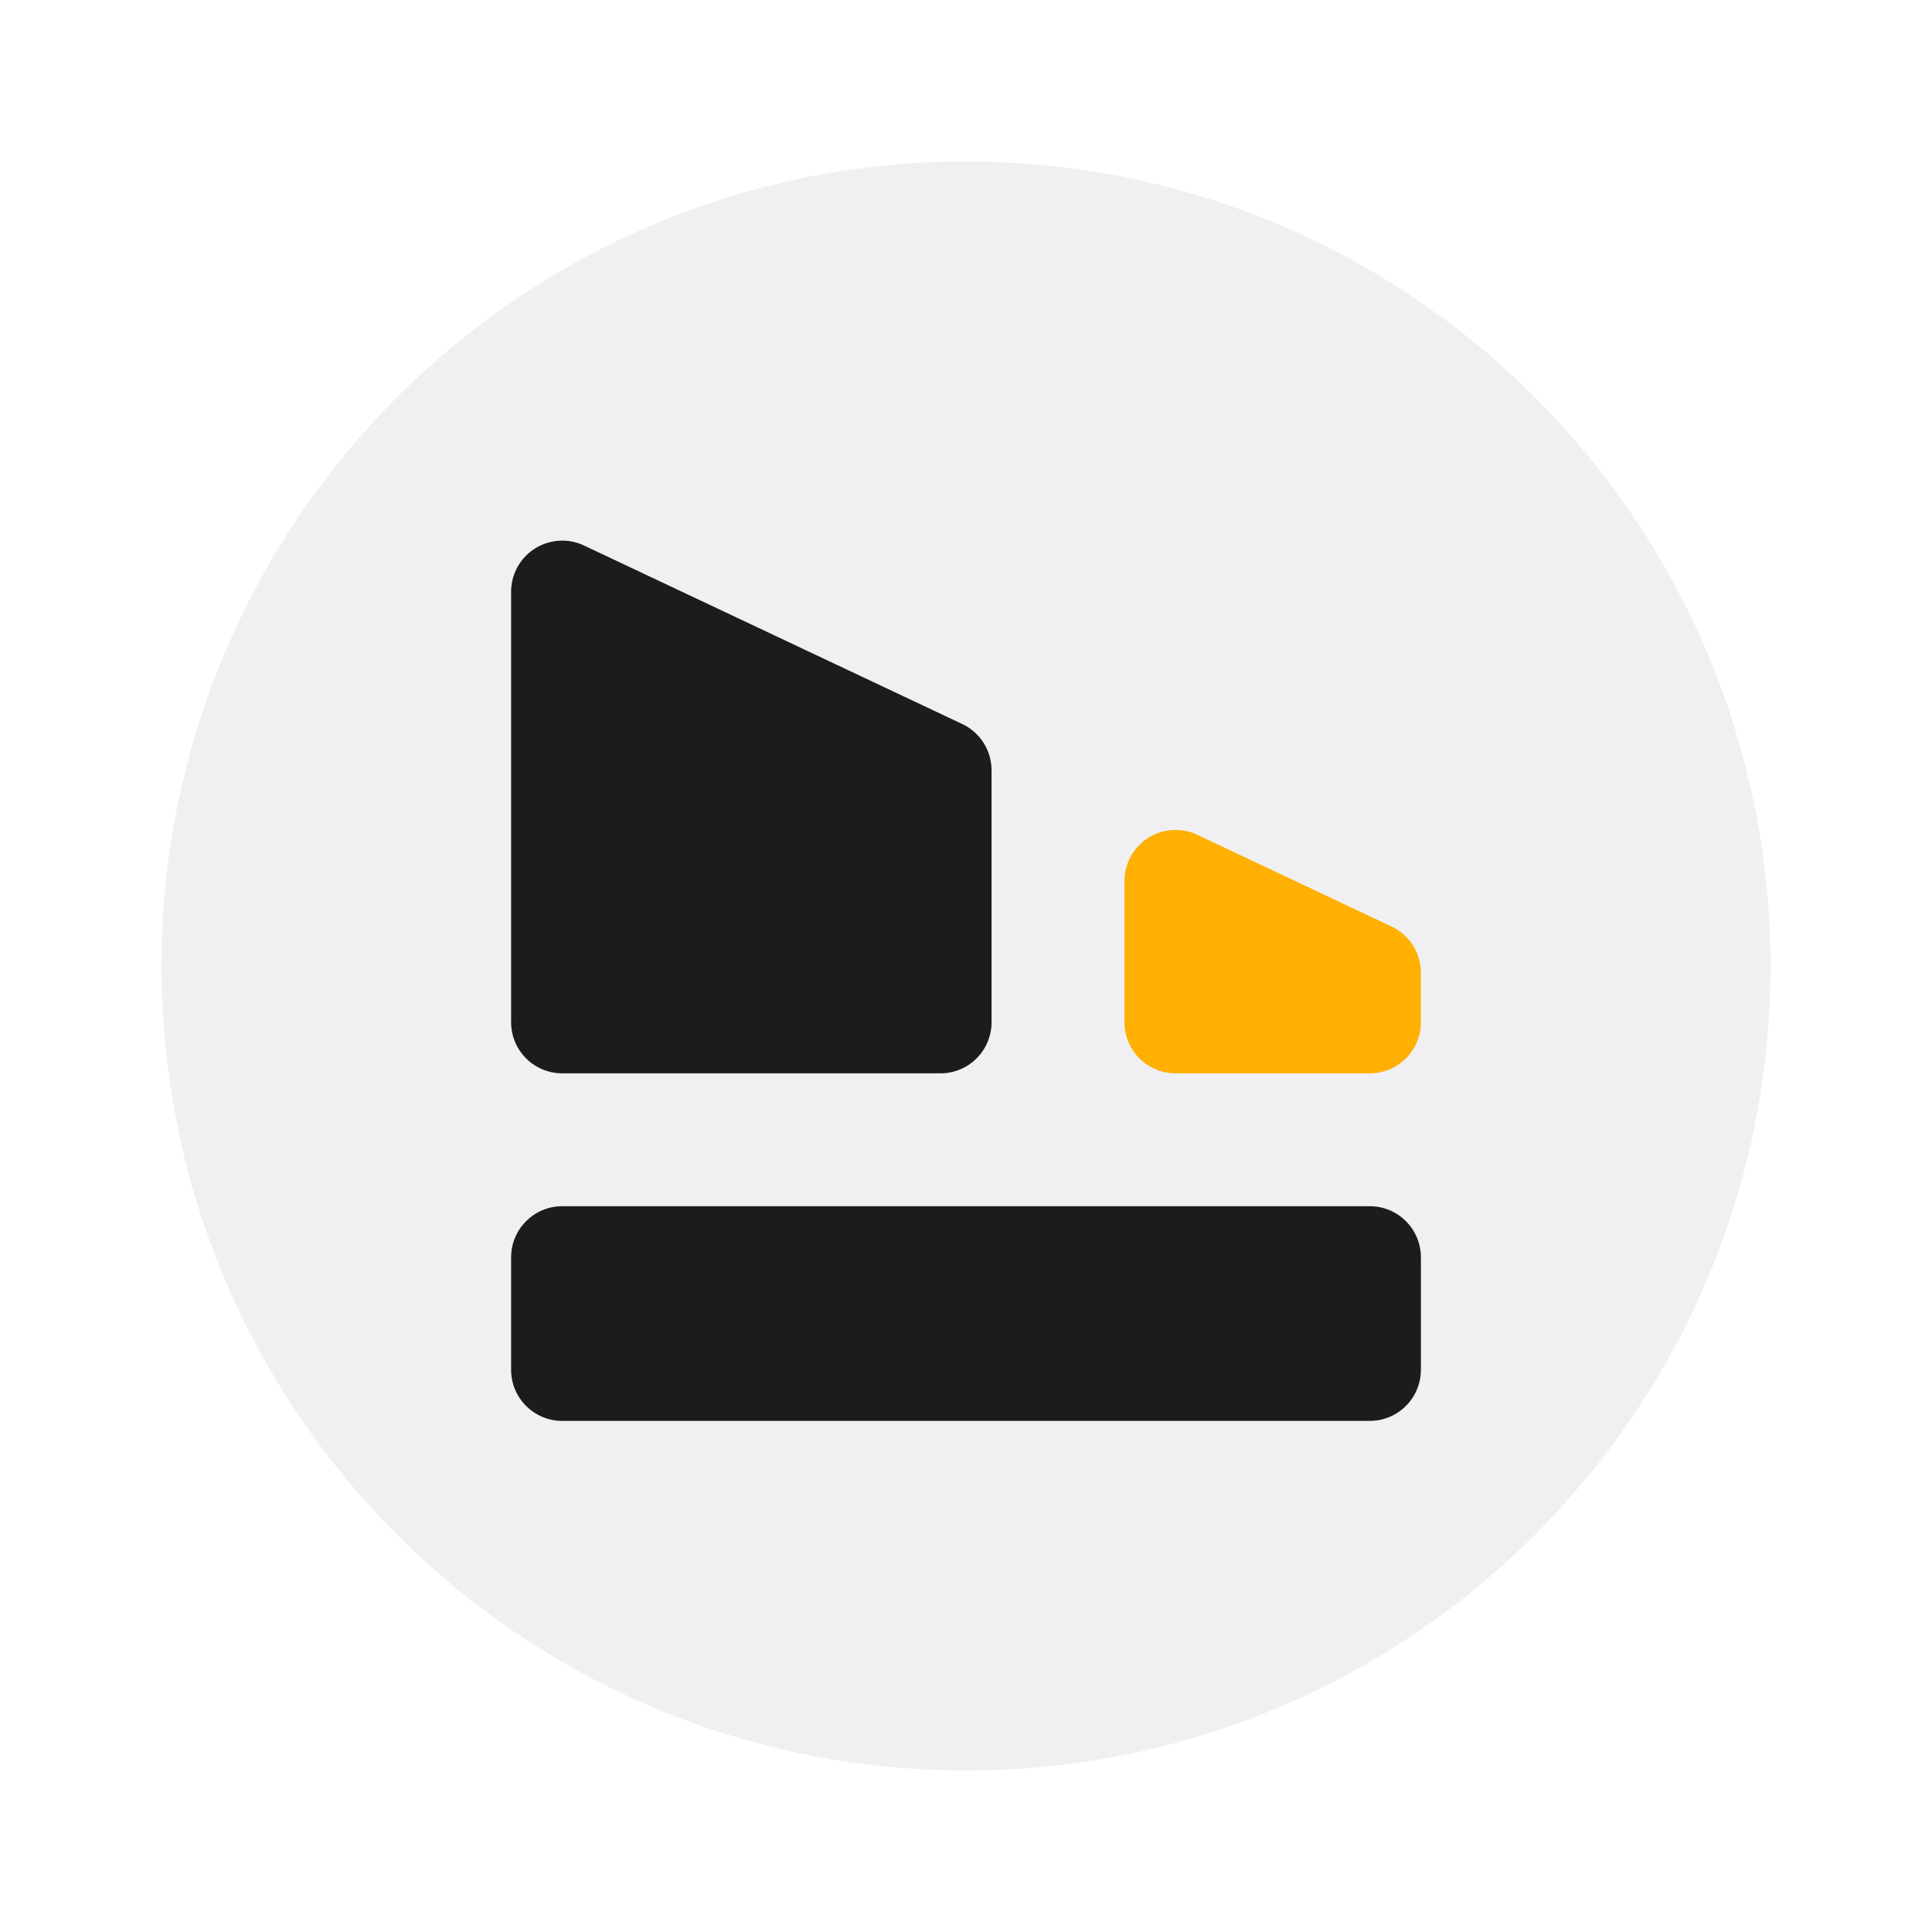
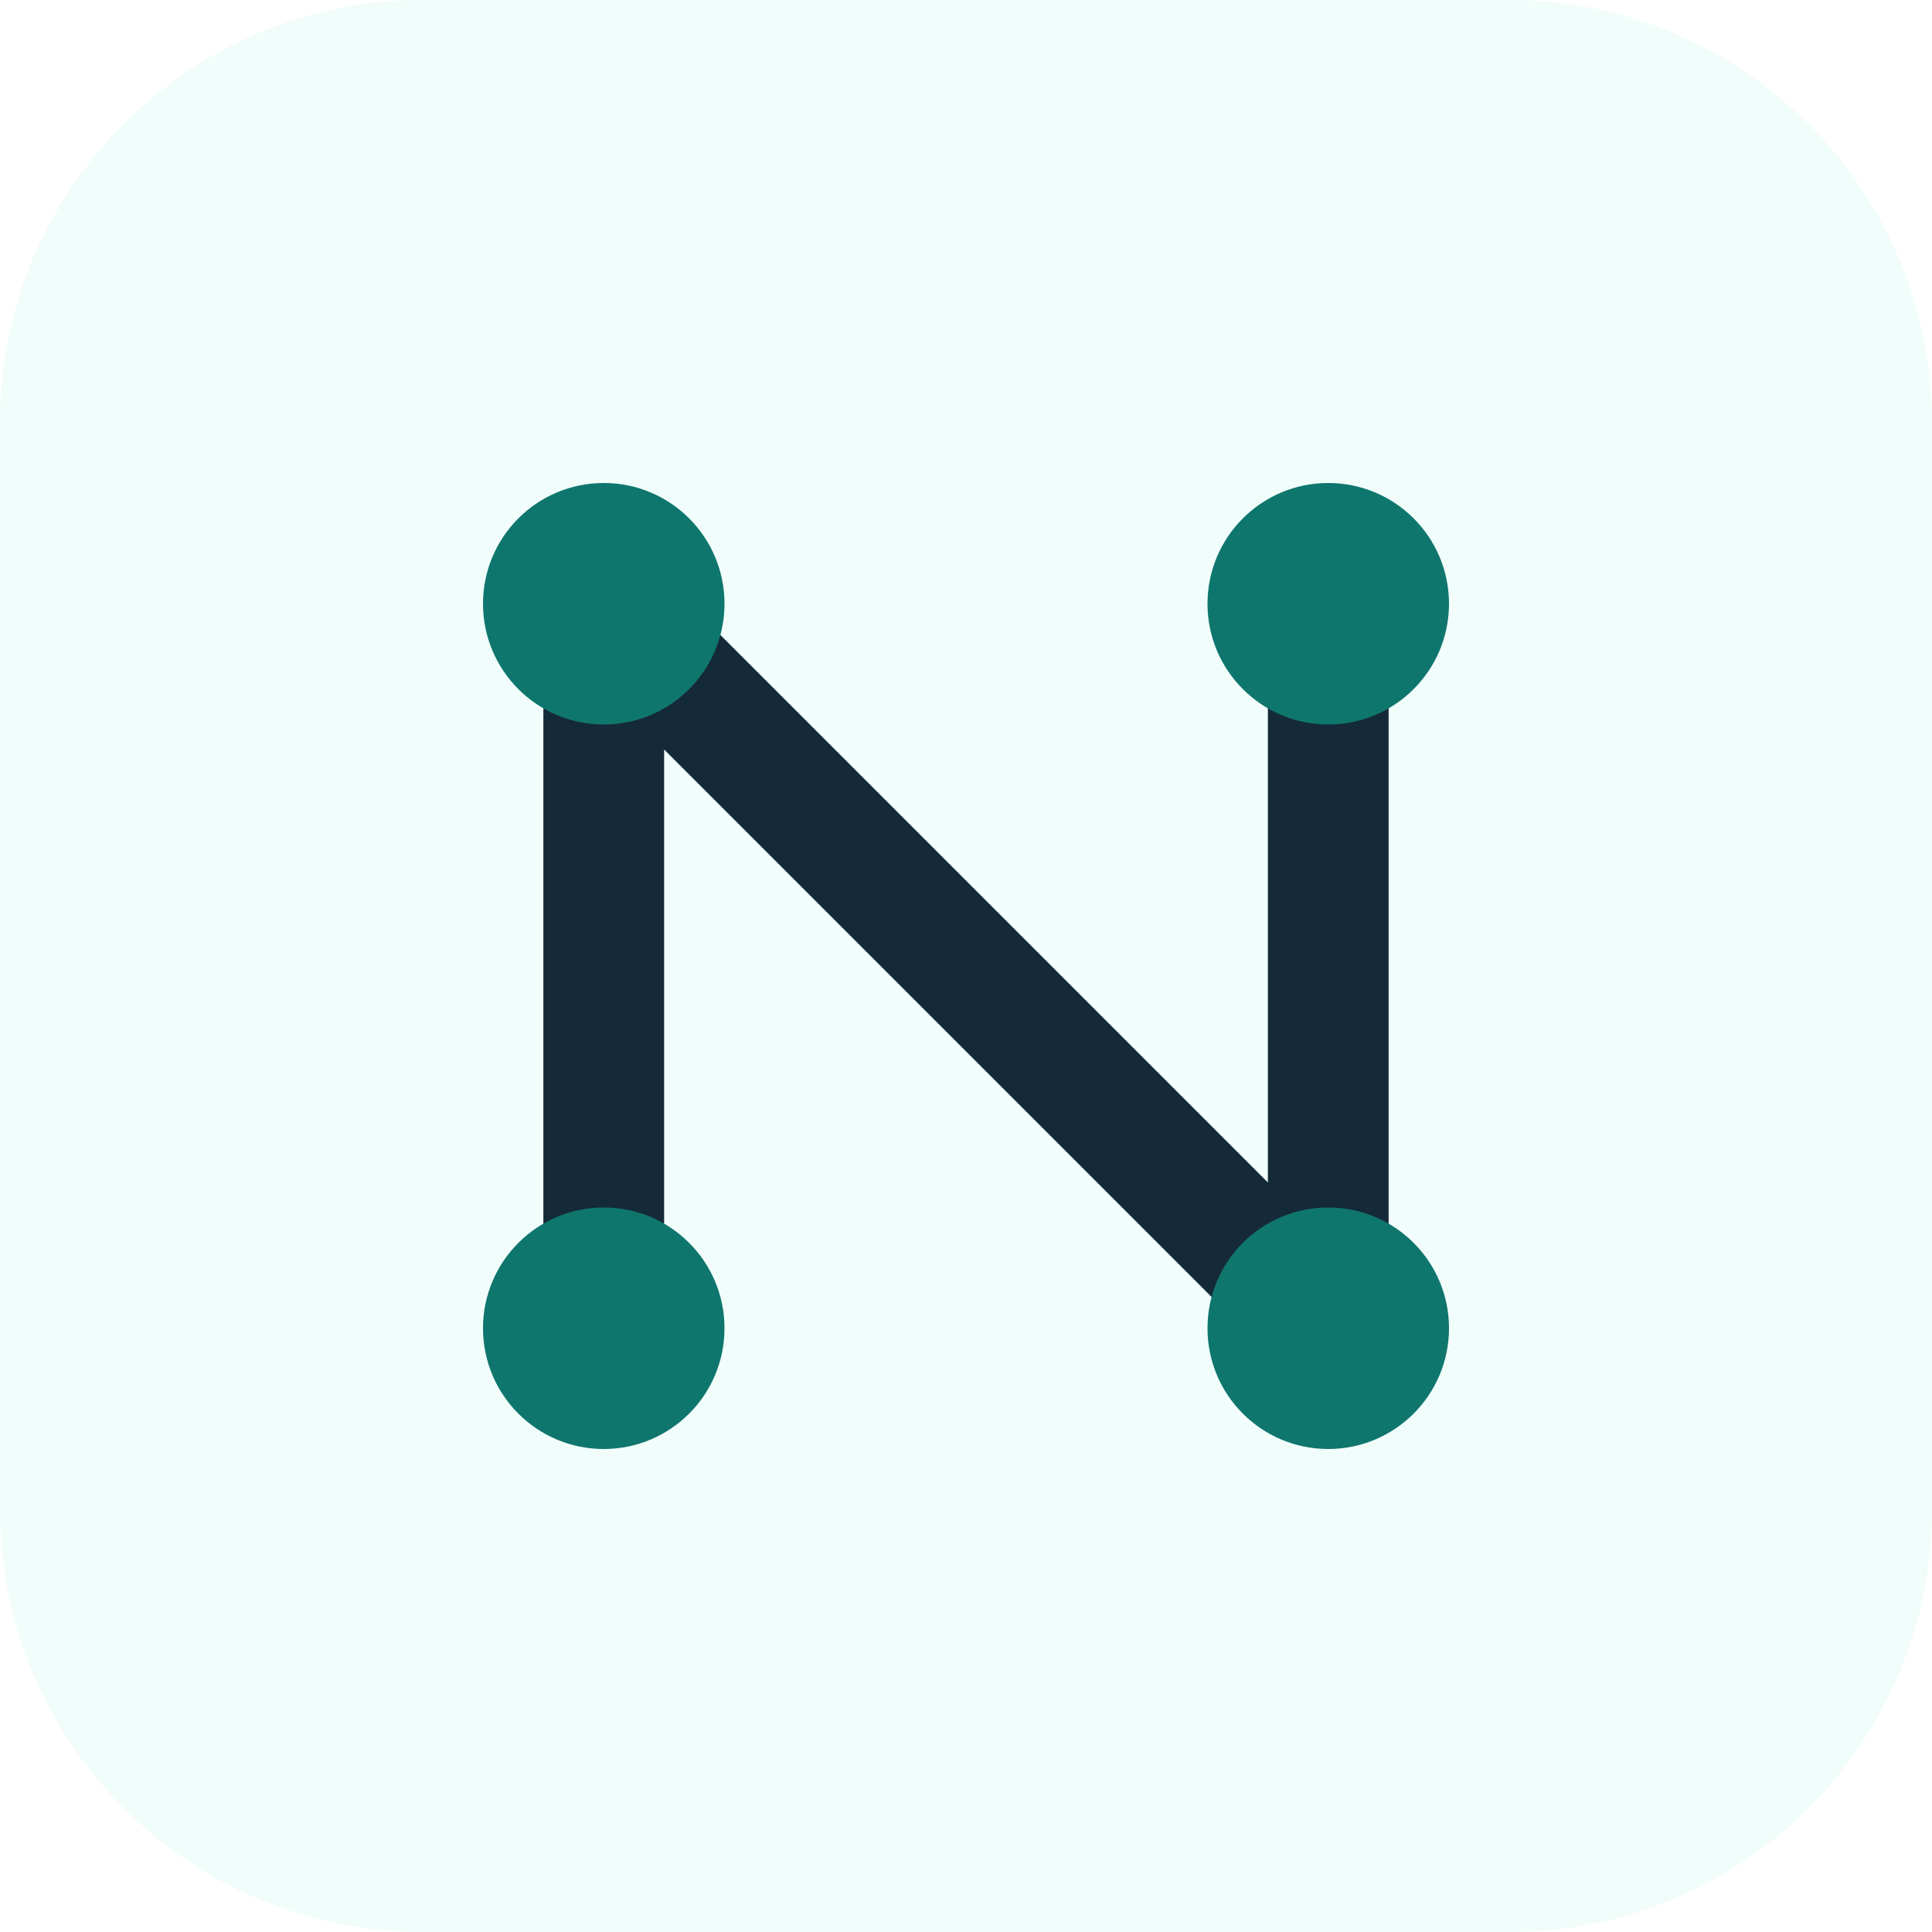
- <svg xmlns="http://www.w3.org/2000/svg" version="1.2" baseProfile="tiny-ps" width="256" height="256" viewBox="-158 -158 1890 1890">
-   <path fill="#F0F0F3" d="M787,0 a787,787 0 1,0 0,1574 a787,787 0 1,0 0,-1574 Z" />
-   <path fill="#1C1C1E" d="M783.34,550.29 L413.34,375.67 C388.37,363.88 358.57,374.57 346.78,399.55 C343.63,406.22 342,413.51 342,420.89 L342,842 C342,869.62 364.38,892 392,892 L762,892 C789.62,892 812,869.62 812,842 L812,595.51 C812,576.16 800.84,558.55 783.34,550.29 Z M392,1022 h790 a50,50 0 0,1 50,50 v110 a50,50 0 0,1 -50,50 h-790 a50,50 0 0,1 -50,-50 v-110 a50,50 0 0,1 50,-50 Z" />
-   <path fill="#FFB003" d="M1013.34,658.68 L1203.34,748.37 C1220.84,756.63 1232,774.24 1232,793.59 L1232,842 C1232,869.62 1209.62,892 1182,892 L992,892 C964.38,892 942,869.62 942,842 L942,703.89 C942,676.28 964.38,653.89 992,653.89 C999.38,653.89 1006.67,655.53 1013.34,658.68 Z" />
+ <svg xmlns="http://www.w3.org/2000/svg" width="1024" height="1024" viewBox="0 0 1024 1024">
+   <rect width="1024" height="1024" rx="224" fill="#F0FDFA" />
+   <path d="M320 704V320L704 704V320" fill="none" stroke="#142A38" stroke-width="64" stroke-linecap="round" stroke-linejoin="round" />
+   <g fill="#0F766E">
+     <circle cx="320" cy="704" r="64" />
+     <circle cx="320" cy="320" r="64" />
+     <circle cx="704" cy="704" r="64" />
+     <circle cx="704" cy="320" r="64" />
+   </g>
</svg>
